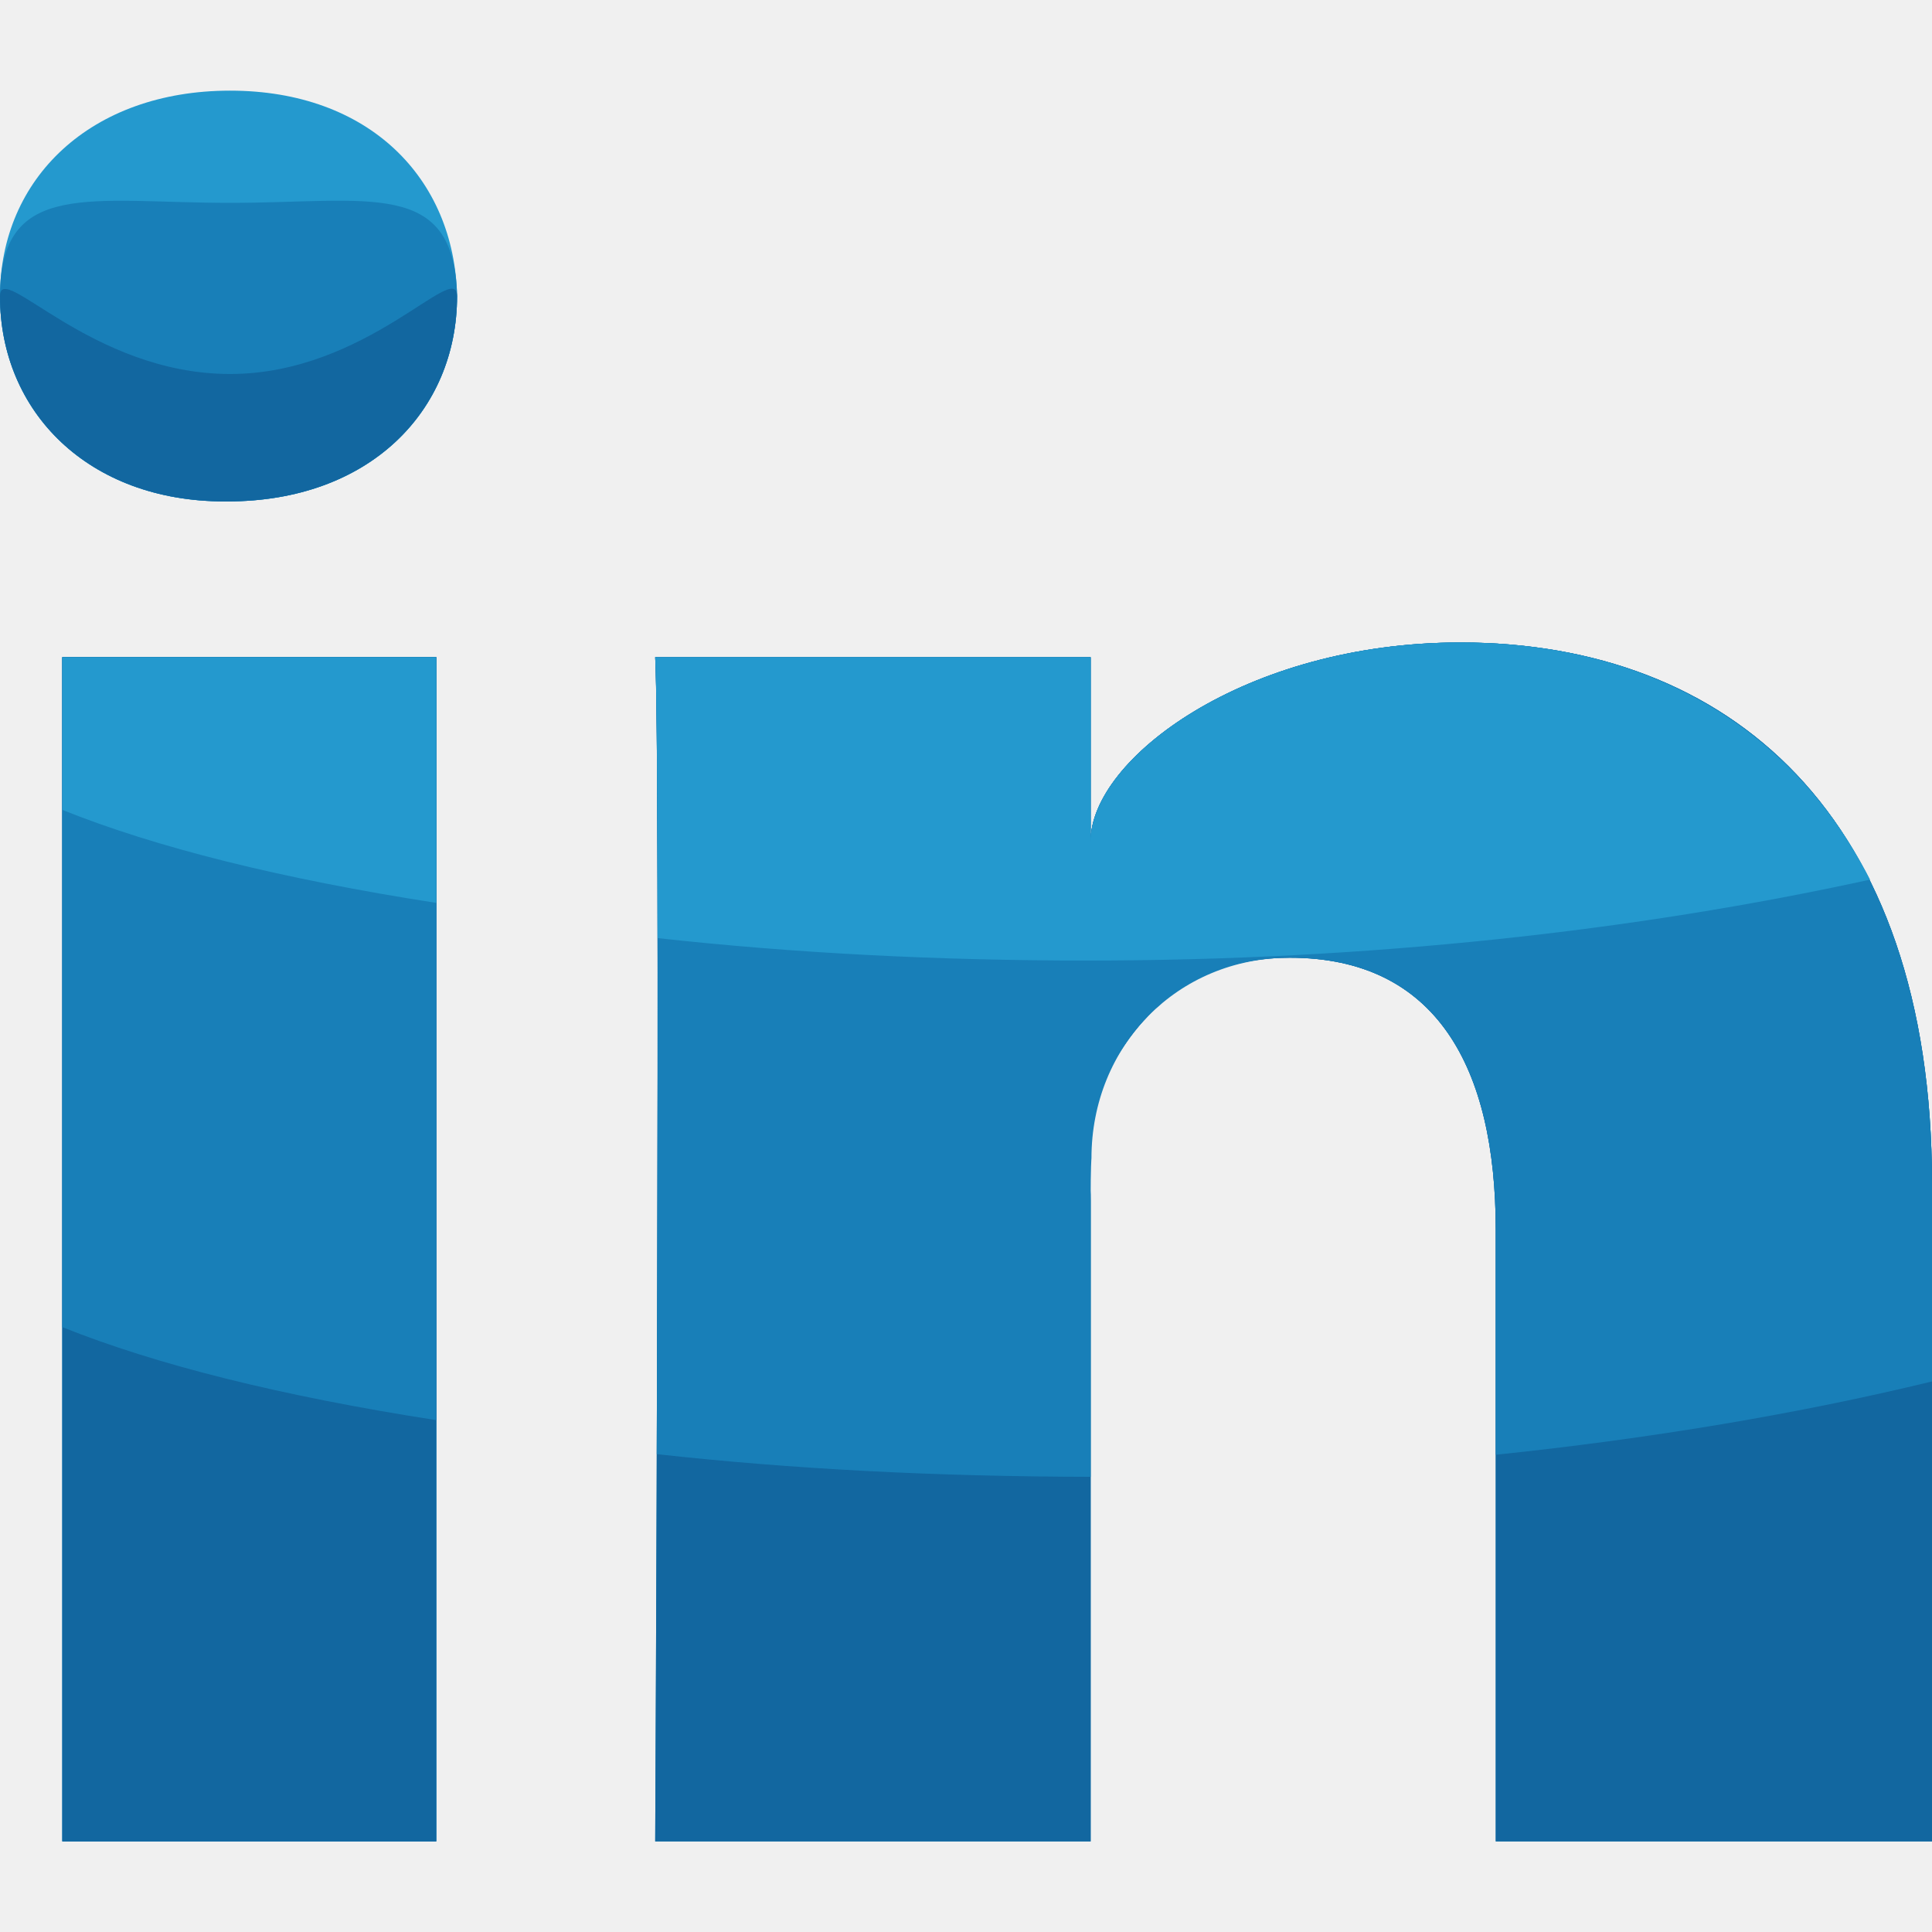
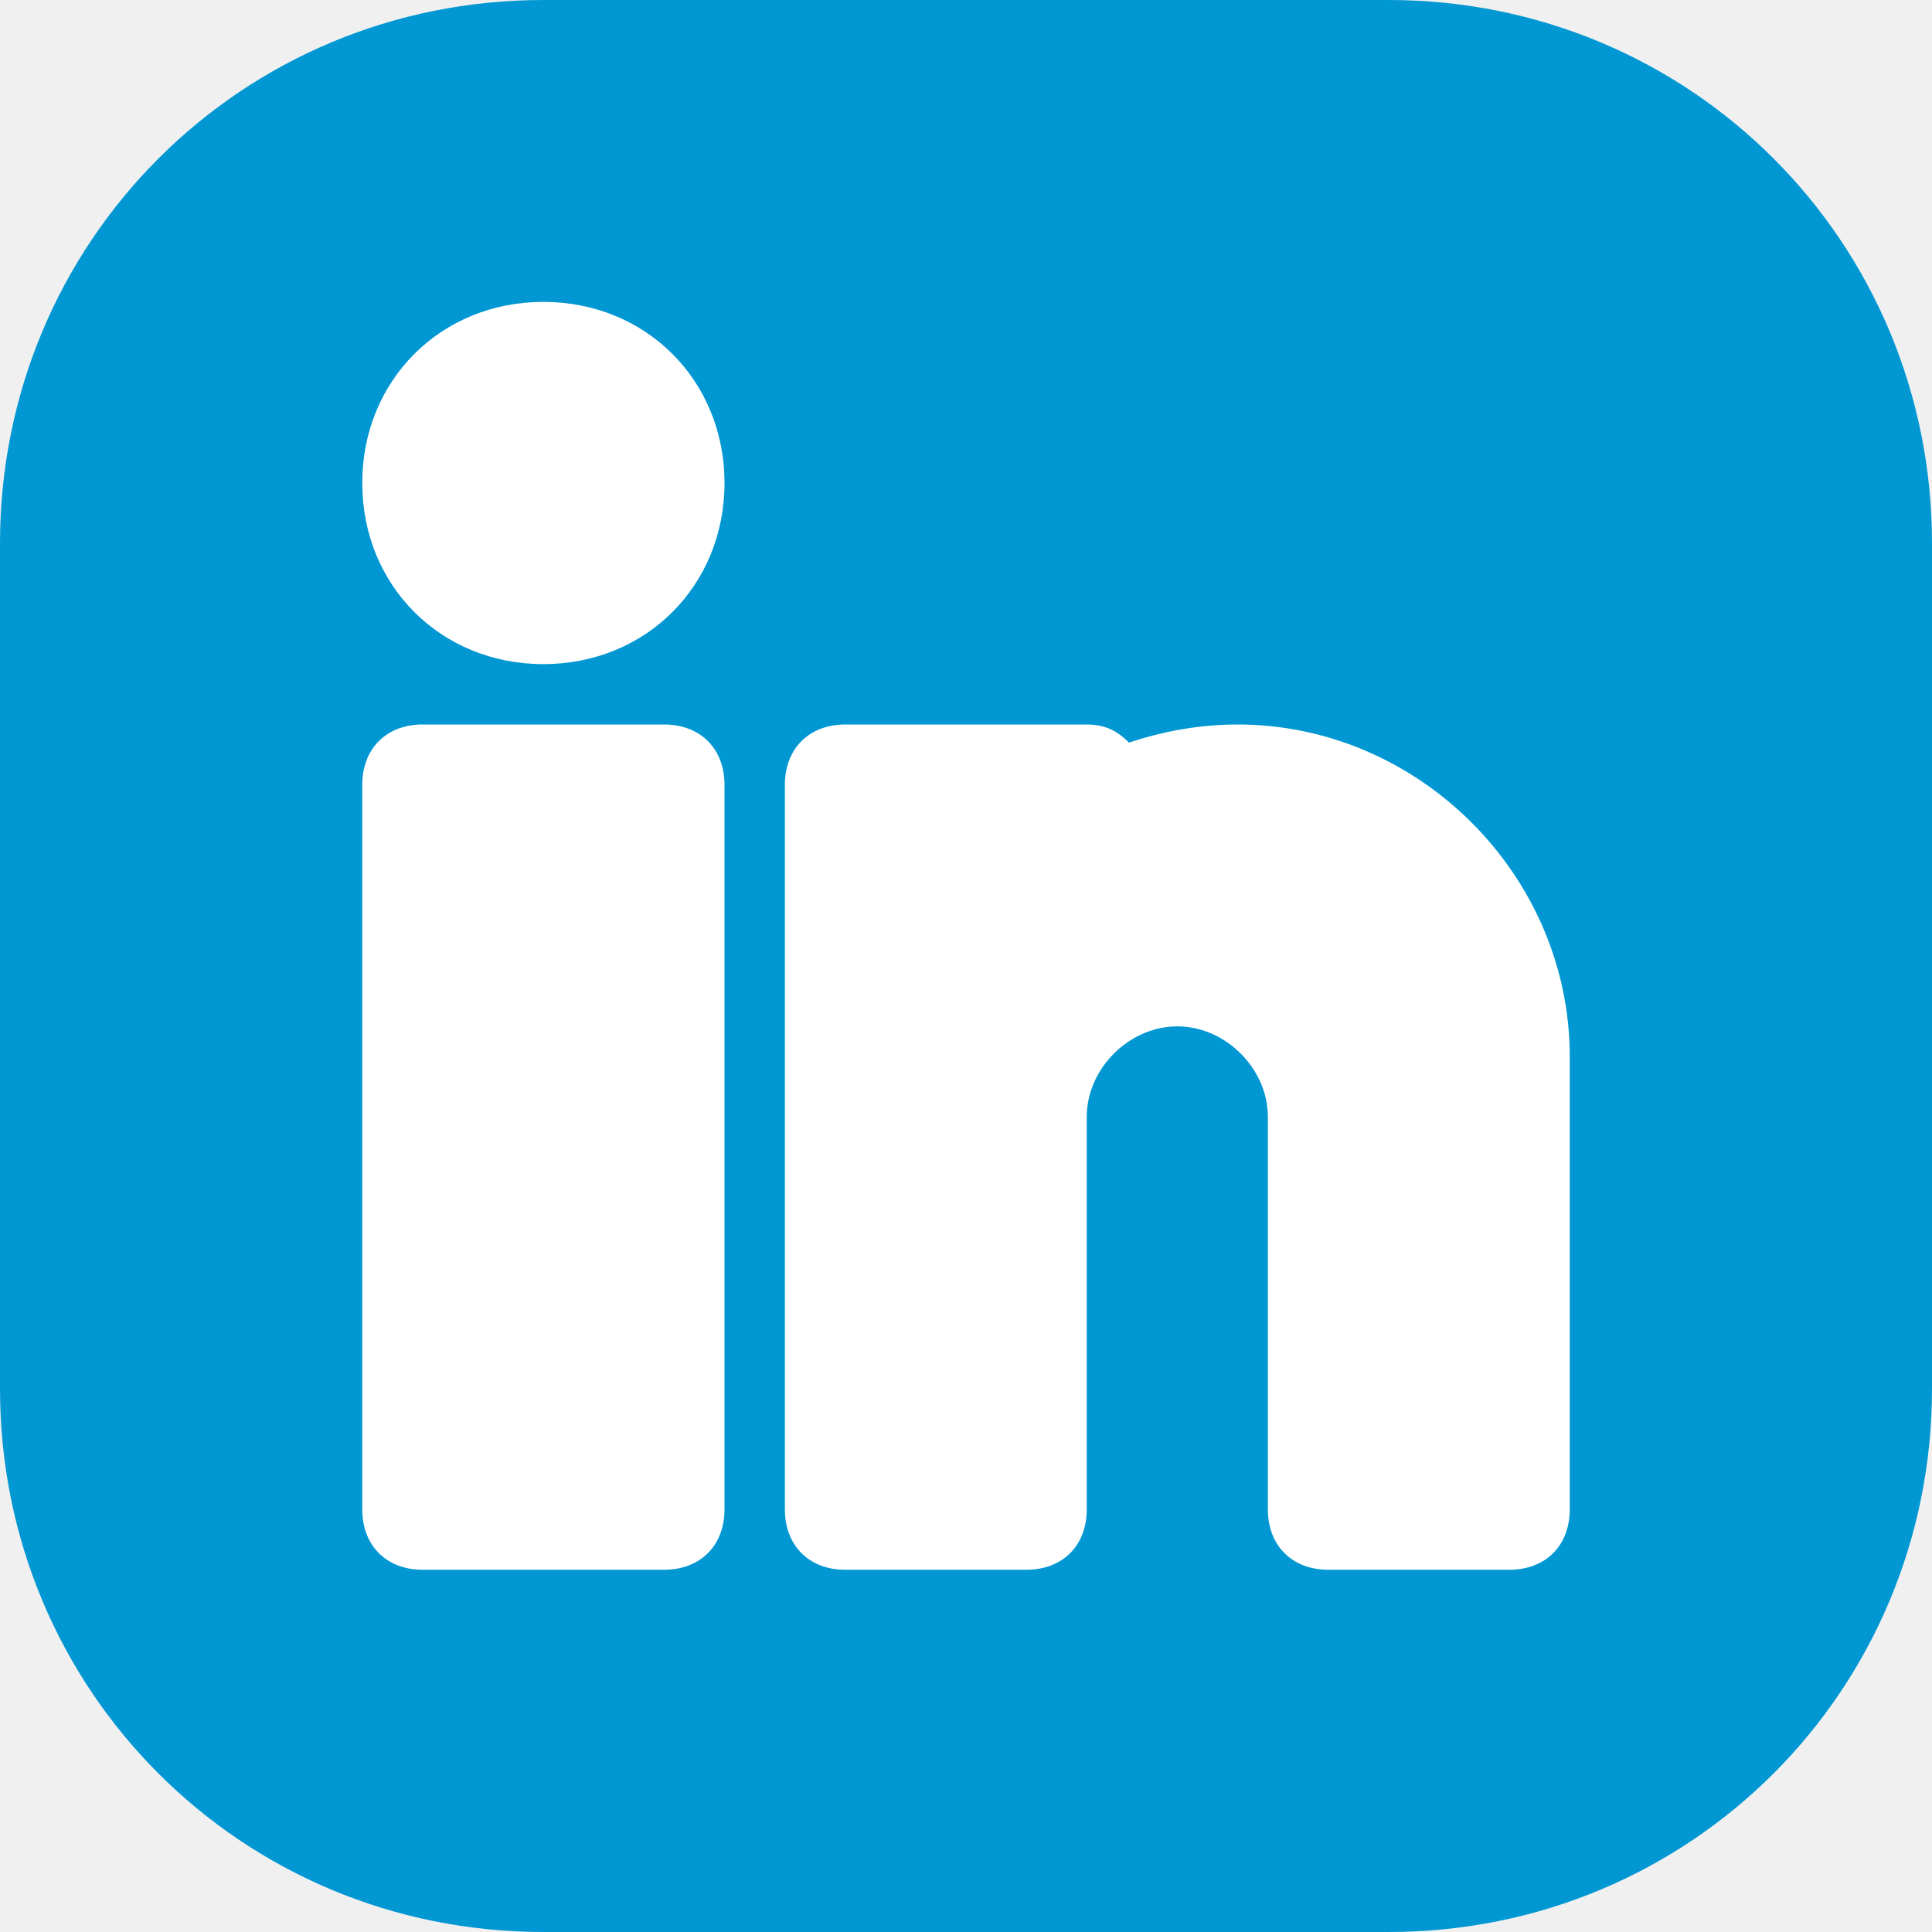
- <svg xmlns="http://www.w3.org/2000/svg" version="1.1" id="Layer_1" viewBox="0 0 496 496" xml:space="preserve" fill="#000000">
+ <svg xmlns="http://www.w3.org/2000/svg" version="1.1" id="Icons" viewBox="0 0 32 32" xml:space="preserve" fill="#000000">
  <g id="SVGRepo_bgCarrier" stroke-width="0" />
  <g id="SVGRepo_tracerCarrier" stroke-linecap="round" stroke-linejoin="round" />
  <g id="SVGRepo_iconCarrier">
-     <g>
-       <g>
-         <rect id="SVGCleanerId_0" x="16" y="168.728" style="fill:#187FB8;" width="96" height="304" />
-       </g>
-       <g>
-         <rect id="SVGCleanerId_0_1_" x="16" y="168.728" style="fill:#187FB8;" width="96" height="304" />
-       </g>
-     </g>
-     <g>
-       <rect id="SVGCleanerId_0_2_" x="16" y="168.728" style="fill:#1267A0;" width="96" height="304" />
-     </g>
-     <path style="fill:#187FB8;" d="M16,340.712c24,9.616,56,17.664,96,23.88V168.728H16V340.712z" />
-     <path style="fill:#2499CE;" d="M16,207.92c24,9.624,56,17.664,96,23.88v-63.072H16V207.92z" />
-     <path style="fill:#187FB8;" d="M374.912,164.944c-55.4,0-94.912,29.976-94.912,51v-47.216H168.208c1.408,24,0,304,0,304H280V308.424 c0-9.2-2.032-18.416,0.76-25.04c7.472-18.416,21.52-37.512,50.368-37.512c37.712,0,52.872,28.312,52.872,69.8v157.056h112V303.864 C496,208.984,443.608,164.944,374.912,164.944z" />
-     <path style="fill:#1267A0;" d="M374.912,164.944c-55.4,0-94.912,29.976-94.912,51v-47.216H168.208c1.408,24,0,304,0,304H280V308.424 c0-9.2-2.032-18.416,0.76-25.04c7.472-18.416,21.52-37.512,50.368-37.512c37.712,0,52.872,28.312,52.872,69.8v157.056h112V303.864 C496,208.984,443.608,164.944,374.912,164.944z" />
-     <path style="fill:#187FB8;" d="M374.912,164.944c-55.4,0-94.912,29.976-94.912,51v-47.216H168.208 c0.832,16,0.672,121.344,0.4,204.592c34.624,3.832,71.392,5.744,111.392,5.824v-70.72c0-9.2,0.208-11.048,0.208-11.048 c0-28.904,22.064-51.504,50.92-51.504c37.712,0,52.872,28.312,52.872,69.8v57.808c40-4.168,77.976-10.56,112-18.824v-50.8 C496,208.984,443.608,164.944,374.912,164.944z" />
-     <g>
-       <path style="fill:#2499CE;" d="M374.912,164.944c-55.4,0-94.912,29.976-94.912,51v-47.216H168.208 c0.408,8,0.576,35.344,0.616,72.112c35.224,3.888,72.152,5.76,110.192,5.76c72.096,0,140.904-7.584,201.08-20.776 C459.008,184.72,420.68,164.944,374.912,164.944z" />
-       <path style="fill:#2499CE;" d="M59.064,23.272C23.352,23.272,0,45.792,0,76.048c0,29.688,22.68,52.68,57.68,52.68h0.704 c36.336,0,58.96-23.08,58.96-52.752C116.664,45.728,94.728,23.272,59.064,23.272z" />
-     </g>
-     <path style="fill:#187FB8;" d="M59.064,52.08C23.352,52.08,0,45.792,0,76.048c0,29.688,22.68,52.68,57.68,52.68h0.704 c36.336,0,58.96-23.08,58.96-52.752C116.664,45.728,94.728,52.08,59.064,52.08z" />
-     <path style="fill:#1267A0;" d="M59.064,96.016C23.352,96.016,0,66.624,0,76.048c0,29.688,22.68,52.68,57.68,52.68h0.704 c36.336,0,58.96-23.08,58.96-52.752C117.136,66.568,94.248,96.016,59.064,96.016z" />
+     <style type="text/css"> .st0{fill:#FFFFFF;} .st1{fill:#3A559F;} .st2{fill:#F4F4F4;} .st3{fill:#FF0084;} .st4{fill:#0063DB;} .st5{fill:#00ACED;} .st6{fill:#FFEC06;} .st7{fill:#FF0000;} .st8{fill:#25D366;} .st9{fill:#0088FF;} .st10{fill:#314358;} .st11{fill:#EE6996;} .st12{fill:#01AEF3;} .st13{fill:#FFFEFF;} .st14{fill:#F06A35;} .st15{fill:#00ADEF;} .st16{fill:#1769FF;} .st17{fill:#1AB7EA;} .st18{fill:#6001D1;} .st19{fill:#E41214;} .st20{fill:#05CE78;} .st21{fill:#7B519C;} .st22{fill:#FF4500;} .st23{fill:#00F076;} .st24{fill:#FFC900;} .st25{fill:#00D6FF;} .st26{fill:#FF3A44;} .st27{fill:#FF6A36;} .st28{fill:#0061FE;} .st29{fill:#F7981C;} .st30{fill:#EE1B22;} .st31{fill:#EF3561;} .st32{fill:none;stroke:#FFFFFF;stroke-width:2;stroke-miterlimit:10;} .st33{fill:#0097D3;} .st34{fill:#01308A;} .st35{fill:#019CDE;} .st36{fill:#FFD049;} .st37{fill:#16A05D;} .st38{fill:#4486F4;} .st39{fill:none;} .st40{fill:#34A853;} .st41{fill:#4285F4;} .st42{fill:#FBBC05;} .st43{fill:#EA4335;} </style>
+     <path class="st33" d="M23,0H9C4,0,0,4,0,9v14c0,5,4,9,9,9h14c5,0,9-4,9-9V9C32,4,28,0,23,0z" />
+     <path class="st0" d="M12,25c0,0.6-0.4,1-1,1H7c-0.6,0-1-0.4-1-1V13c0-0.6,0.4-1,1-1h4c0.6,0,1,0.4,1,1V25z M9,11c-1.7,0-3-1.3-3-3 s1.3-3,3-3s3,1.3,3,3S10.7,11,9,11z M26,25c0,0.6-0.4,1-1,1h-3c-0.6,0-1-0.4-1-1v-3.5v-1v-2c0-0.8-0.7-1.5-1.5-1.5S18,17.7,18,18.5 v2v1V25c0,0.6-0.4,1-1,1h-3c-0.6,0-1-0.4-1-1V13c0-0.6,0.4-1,1-1h4c0.3,0,0.5,0.1,0.7,0.3c0.6-0.2,1.2-0.3,1.8-0.3 c3,0,5.5,2.5,5.5,5.5V25z" />
  </g>
</svg>
